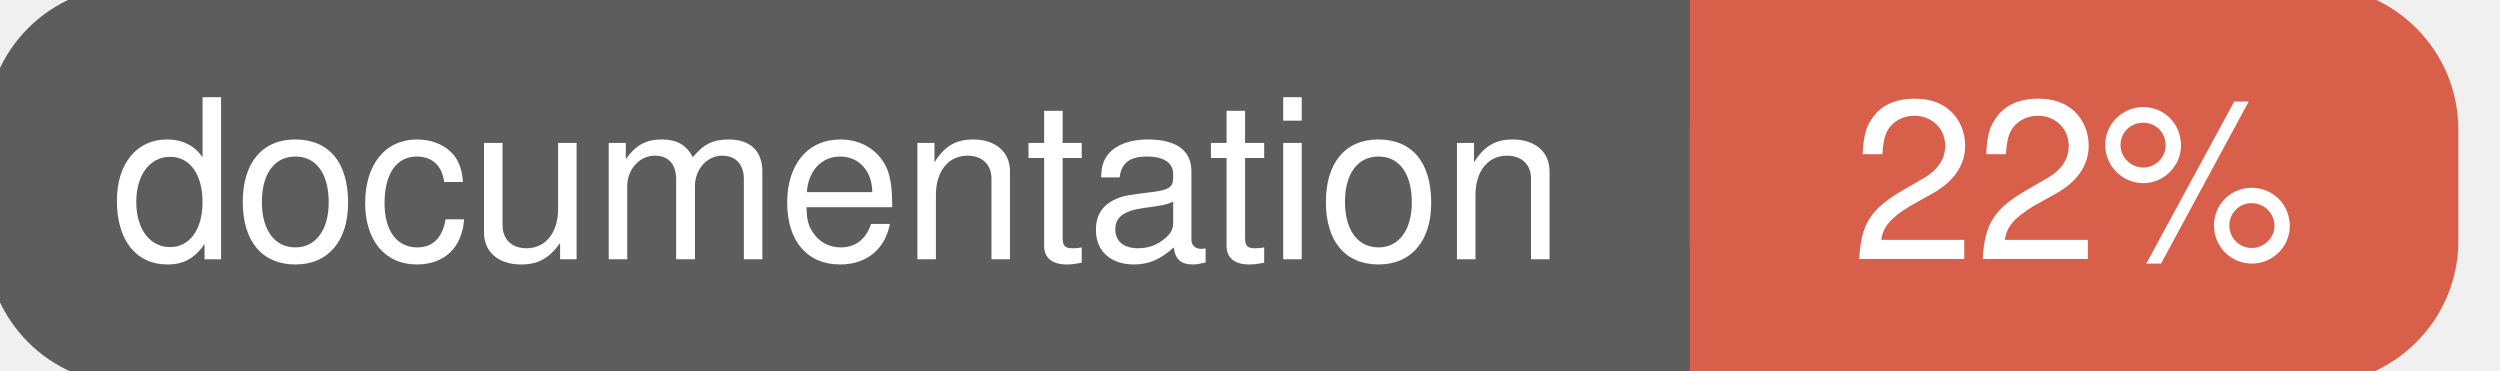
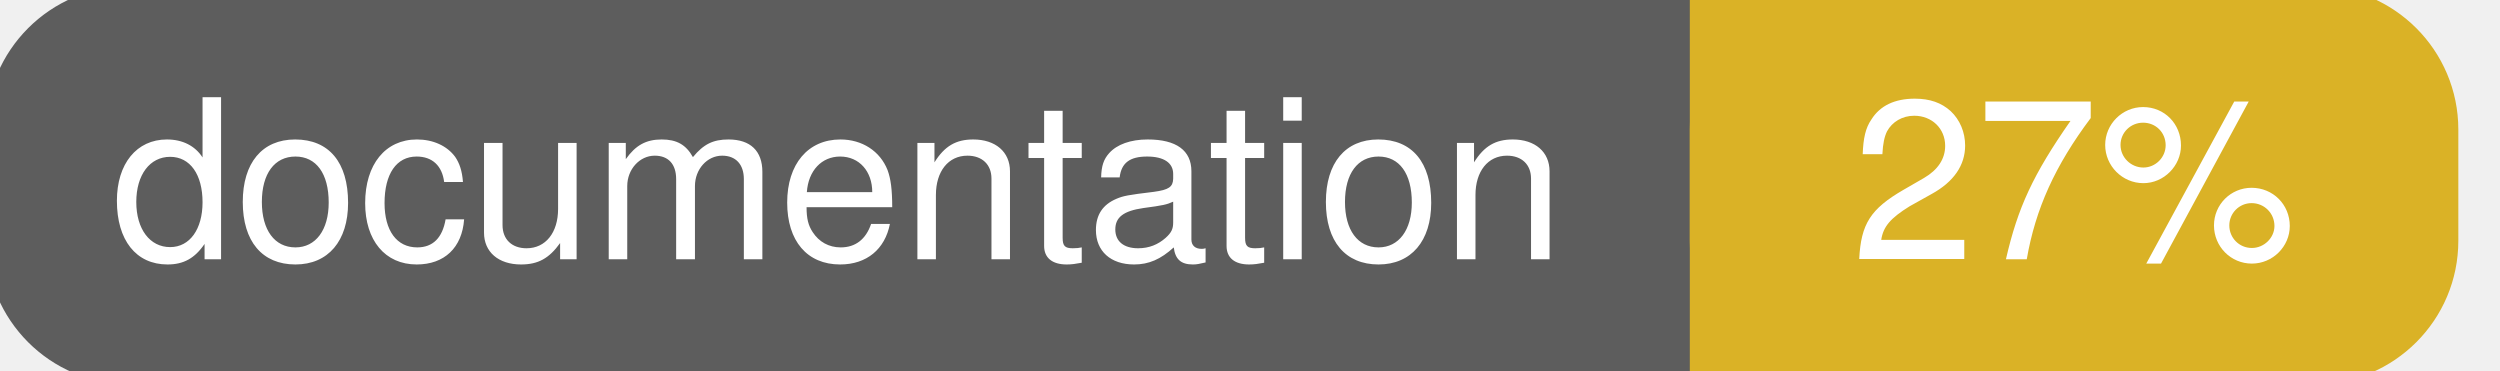
<svg xmlns="http://www.w3.org/2000/svg" width="135" height="20">
  <g>
    <rect id="svg_1" height="20" width="130" y="0" x="0" stroke-width="1.5" stroke="#5d5d5d" fill="#5d5d5d" rx="7" ry="7" />
-     <rect id="svg_2" height="20" width="40" y="0" x="92" stroke-width="1.5" stroke="#d8604b" fill="#d8604b" rx="7" ry="7" />
-     <rect id="svg_3" height="20" width="22" y="0" x="92" stroke-width="1.5" stroke="#d8604b" fill="#d8604b" />
+     <rect id="svg_2" height="20" width="40" y="0" x="92" stroke-width="1.5" stroke="#dab226" fill="#dab226" rx="7" ry="7" />
+     <rect id="svg_3" height="20" width="22" y="0" x="92" stroke-width="1.5" stroke="#dab226" fill="#dab226" />
    <text xml:space="preserve" text-anchor="start" font-family="Helvetica, Arial, sans-serif" font-size="12" id="svg_4" y="14" x="6" stroke-width="0" stroke="#5d5d5d" fill="#ffffff">documentation</text>
-     <text xml:space="preserve" text-anchor="middle" font-family="Helvetica, Arial, sans-serif" font-size="12" id="svg_5" y="14" x="112" stroke-width="0" stroke="#5d5d5d" fill="#ffffff" style="text-anchor: middle">22%</text>
+     <text xml:space="preserve" text-anchor="middle" font-family="Helvetica, Arial, sans-serif" font-size="12" id="svg_5" y="14" x="112" stroke-width="0" stroke="#5d5d5d" fill="#ffffff" style="text-anchor: middle">27%</text>
  </g>
</svg>
